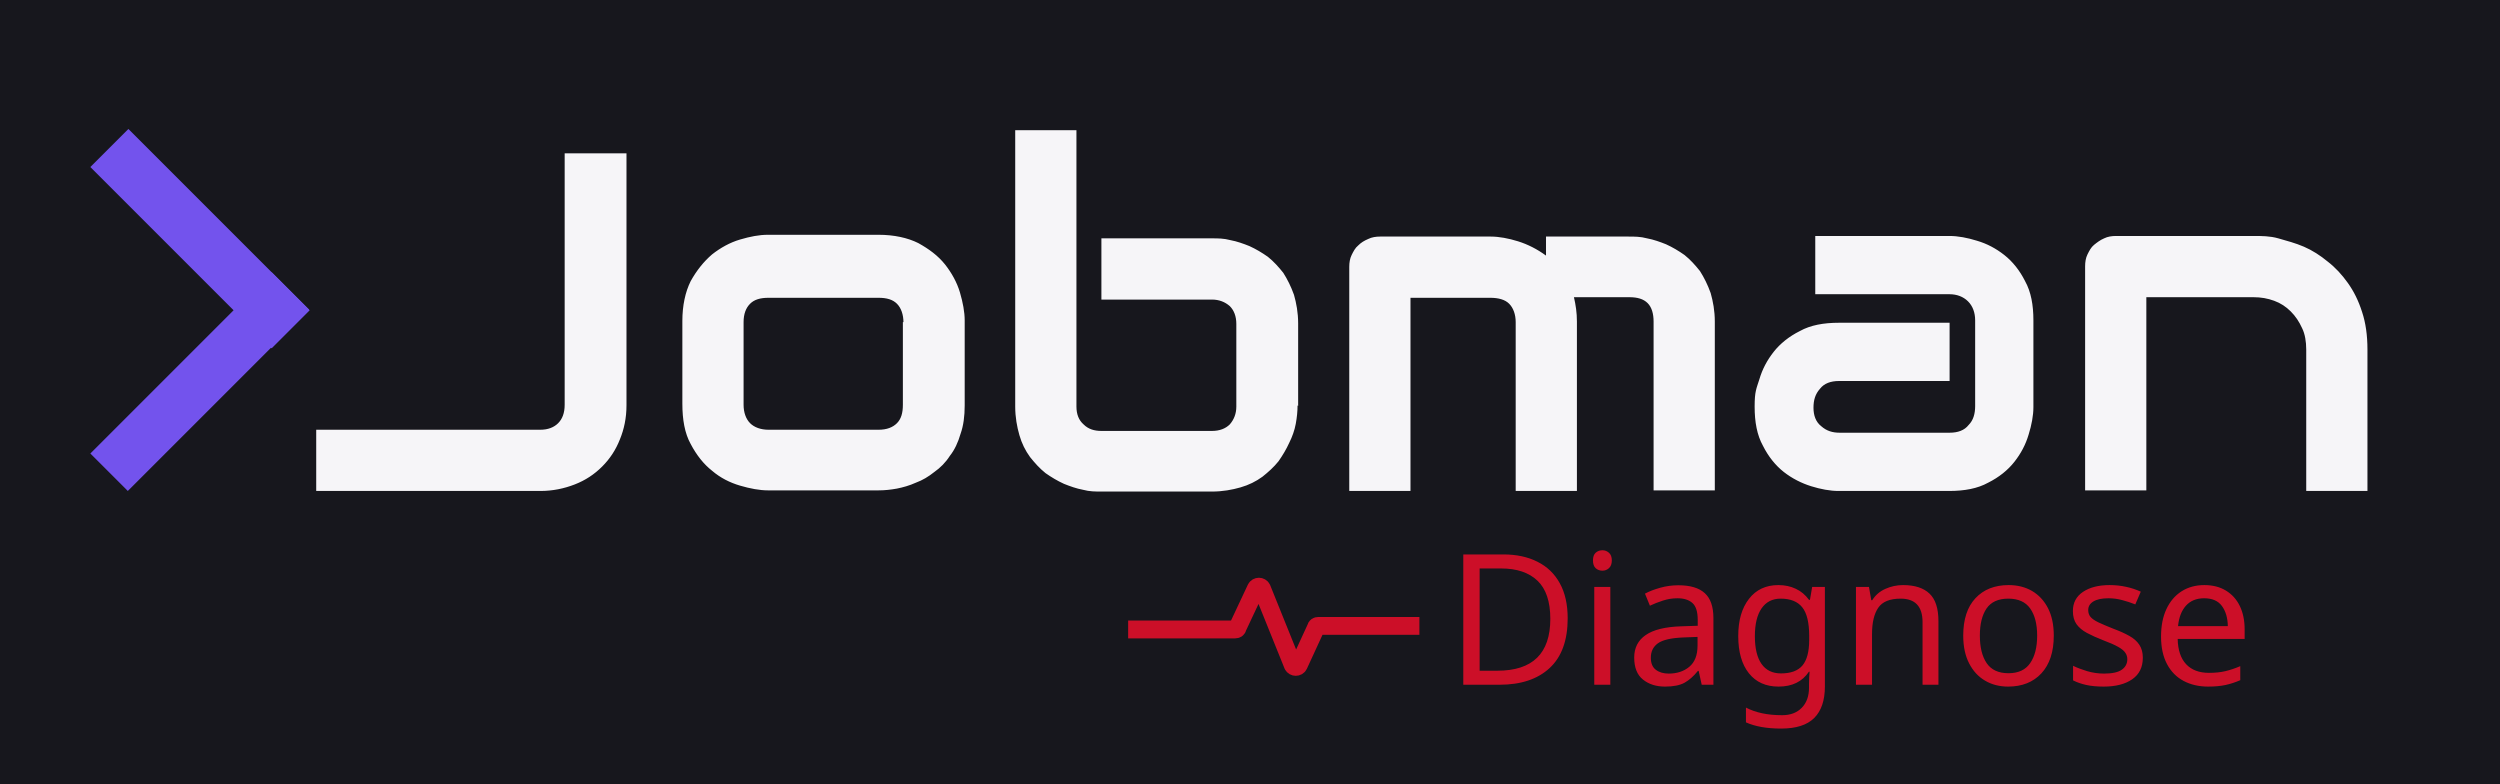
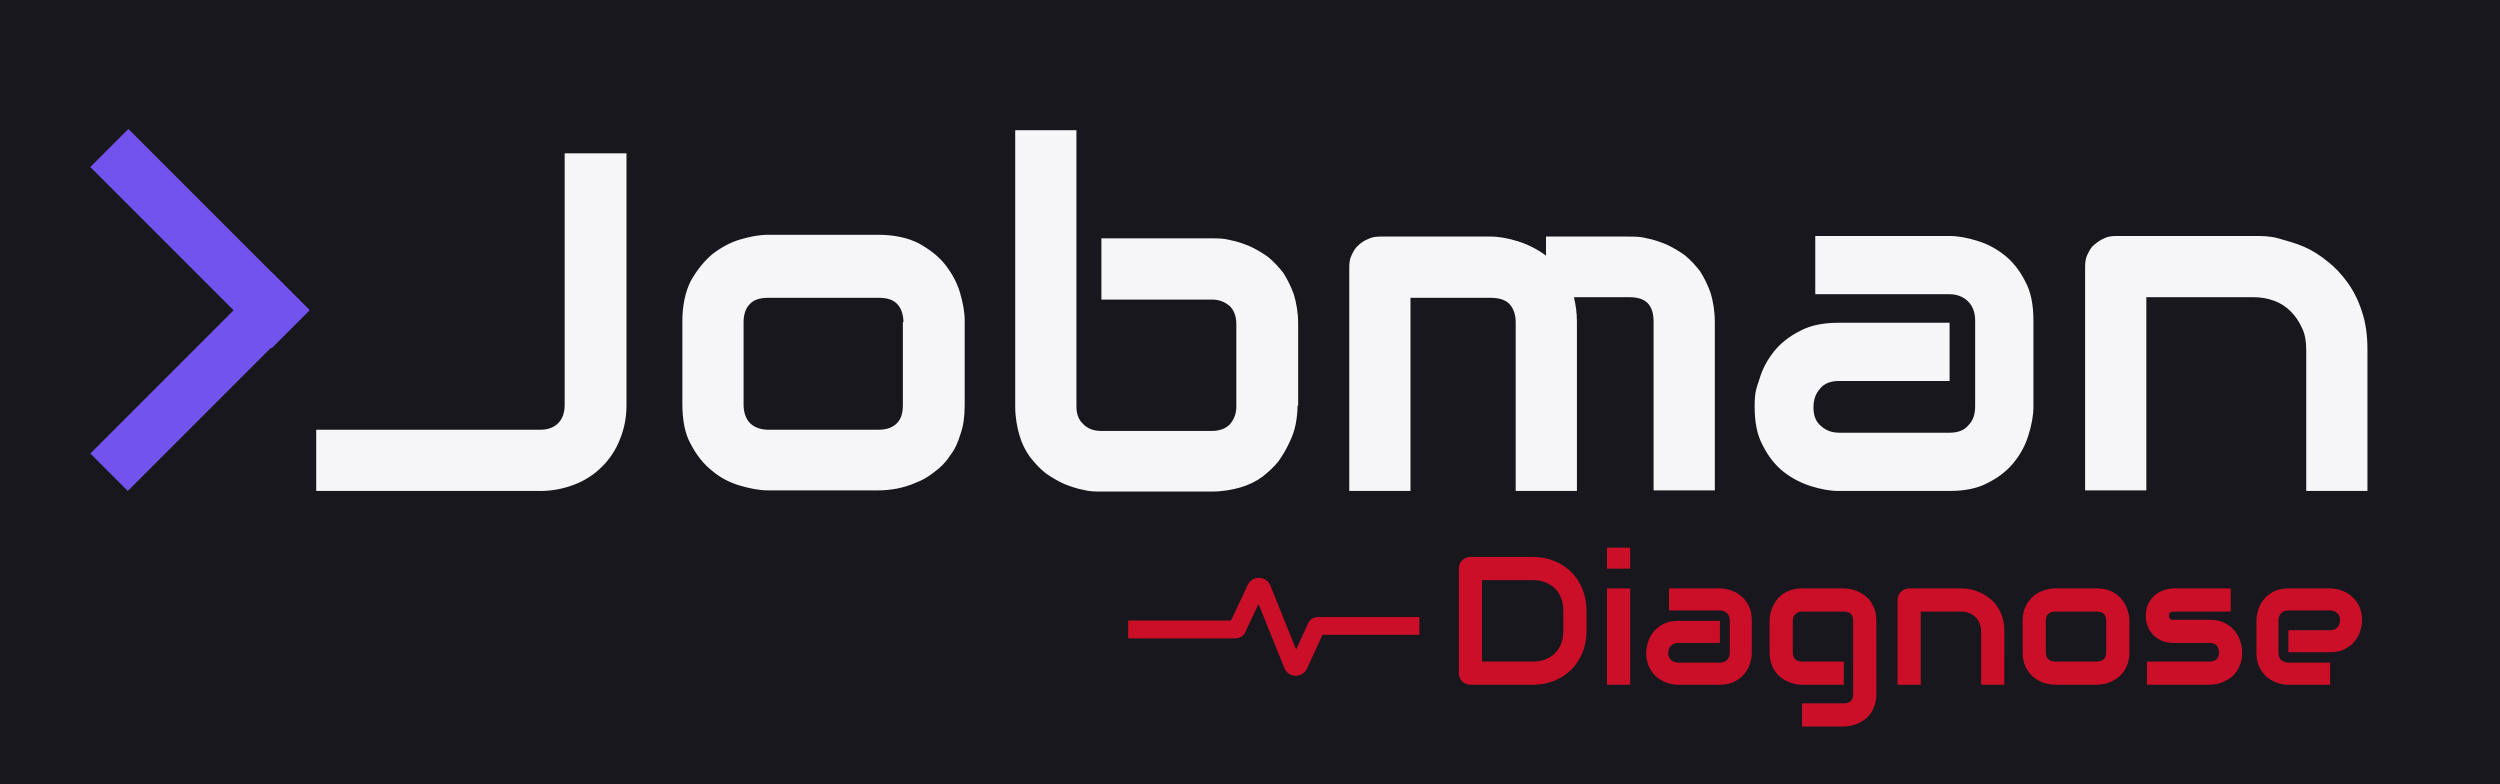
<svg xmlns="http://www.w3.org/2000/svg" id="Layer_1" version="1.1" viewBox="0 0 420.6 131.9">
  <defs>
    <style>
      .st0 {
        fill: #f6f5f8;
      }

      .st1 {
        fill: #cc0f28;
-         font-family: Audiowide-Regular, Audiowide;
-         font-size: 30.7px;
      }

      .st1, .st2 {
        isolation: isolate;
      }

      .st3 {
        fill: #17171d;
      }

      .st4 {
        stroke-width: 3.1px;
      }

      .st4, .st5 {
        fill: none;
        stroke: #cc0f28;
        stroke-miterlimit: 10;
      }

      .st5 {
        stroke-width: 3px;
      }

      .st6 {
        fill: #7353ed;
      }
    </style>
  </defs>
  <path class="st3" d="M0,0h420.8v131.9H0V0Z" />
  <path class="st0" d="M105.4,68.2c0,2.1-.4,4-1.1,5.7-.7,1.8-1.7,3.3-3,4.6-1.3,1.3-2.8,2.3-4.6,3s-3.7,1.1-5.8,1.1h-37.7v-10.3h37.7c1.3,0,2.3-.4,3-1.1s1.1-1.7,1.1-3.1V25.8h10.4v42.3h0ZM162.3,68.2c0,1.8-.2,3.4-.7,4.8-.4,1.4-1,2.7-1.8,3.7-.7,1.1-1.6,2-2.6,2.7-1,.8-2,1.4-3.1,1.8-1.1.5-2.2.8-3.2,1-1.1.2-2.1.3-3.1.3h-18.6c-1.4,0-3-.3-4.7-.8s-3.3-1.3-4.7-2.5c-1.4-1.1-2.6-2.6-3.6-4.5-1-1.8-1.4-4.1-1.4-6.8v-13.9c0-2.6.5-4.9,1.4-6.7,1-1.8,2.2-3.3,3.6-4.5,1.4-1.1,3-2,4.7-2.5s3.2-.8,4.7-.8h18.6c2.6,0,4.9.5,6.7,1.4,1.8,1,3.3,2.1,4.5,3.6,1.1,1.4,2,3,2.5,4.7s.8,3.3.8,4.7v14.3ZM152,54.3c0-1.4-.4-2.5-1.1-3.2-.7-.7-1.7-1-3.1-1h-18.5c-1.4,0-2.4.3-3.1,1-.7.7-1.1,1.7-1.1,3.1v13.9c0,1.3.4,2.4,1.1,3.1.7.7,1.8,1.1,3.1,1.1h18.5c1.4,0,2.4-.4,3.1-1.1.7-.7,1-1.7,1-3.1v-13.9h.1ZM218.3,68.2c0,1-.1,2-.3,3.1s-.6,2.2-1.1,3.2c-.5,1.1-1.1,2.1-1.8,3.1-.8,1-1.7,1.8-2.7,2.6-1.1.8-2.3,1.4-3.7,1.8s-3,.7-4.8.7h-18.6c-1,0-2,0-3.1-.3-1.1-.2-2.2-.6-3.2-1-1.1-.5-2.1-1.1-3.1-1.8-1-.8-1.8-1.7-2.6-2.7-.8-1.1-1.4-2.3-1.8-3.7-.4-1.4-.7-3-.7-4.8V21.9h10.3v46.5c0,1.3.4,2.3,1.2,3,.8.8,1.8,1.1,3,1.1h18.6c1.3,0,2.3-.4,3-1.1.7-.8,1.1-1.8,1.1-3v-13.9c0-1.3-.4-2.3-1.1-3-.8-.7-1.8-1.1-3-1.1h-18.6v-10.3h18.6c1,0,2,0,3.1.3,1.1.2,2.2.6,3.2,1,1.1.5,2.1,1.1,3.1,1.8,1,.8,1.8,1.7,2.6,2.7.7,1.1,1.3,2.3,1.8,3.7.4,1.4.7,3,.7,4.8v13.9h0ZM265.3,82.6h-10.3v-28.4c0-1.3-.4-2.4-1.1-3.1s-1.8-1-3.2-1h-13.4v32.5h-10.3v-37.7c0-.7.1-1.4.4-2s.6-1.2,1.1-1.6c.5-.5,1-.8,1.7-1.1.6-.3,1.3-.4,2-.4h18.6c1.4,0,3,.3,4.6.8s3.2,1.3,4.7,2.4v-3.2h13.9c1,0,2,0,3.1.3,1.1.2,2.2.6,3.2,1,1.1.5,2.1,1.1,3.1,1.8,1,.8,1.8,1.7,2.6,2.7.7,1.1,1.3,2.3,1.8,3.7.4,1.4.7,3,.7,4.8v28.4h-10.3v-28.4c0-1.3-.3-2.4-1-3.1s-1.7-1-3.1-1h-9.3c.3,1.3.5,2.6.5,4.1v28.4h0ZM342.1,68.5c0,1.4-.3,3-.8,4.6-.5,1.7-1.3,3.2-2.4,4.6s-2.6,2.6-4.4,3.5c-1.8,1-4,1.4-6.6,1.4h-18.6c-1.4,0-3-.3-4.6-.8s-3.2-1.3-4.6-2.4-2.6-2.6-3.5-4.4c-1-1.8-1.4-4-1.4-6.6s.3-3,.8-4.6c.5-1.7,1.3-3.2,2.4-4.6s2.6-2.6,4.4-3.5c1.8-1,4-1.4,6.6-1.4h18.6v9.8h-18.6c-1.4,0-2.5.4-3.2,1.3-.8.9-1.1,1.9-1.1,3.2s.4,2.4,1.3,3.1c.9.8,1.9,1.1,3.1,1.1h18.5c1.4,0,2.5-.4,3.2-1.3.8-.8,1.1-1.9,1.1-3.2v-14.4c0-1.3-.4-2.4-1.2-3.2-.8-.8-1.9-1.2-3.1-1.2h-22.6v-9.8h22.6c1.4,0,3,.3,4.6.8,1.7.5,3.2,1.3,4.6,2.4s2.6,2.6,3.5,4.4c1,1.8,1.4,4,1.4,6.6v14.5h0ZM398.3,82.6h-10.3v-23.8c0-1.3-.2-2.6-.7-3.6-.5-1.1-1.1-2-1.9-2.8s-1.7-1.4-2.8-1.8c-1.1-.4-2.2-.6-3.5-.6h-18v32.5h-10.3v-37.7c0-.7.1-1.4.4-2s.6-1.2,1.1-1.6,1-.8,1.7-1.1c.6-.3,1.3-.4,2-.4h23.2c1.3,0,2.7,0,4.1.4s2.9.8,4.3,1.4,2.8,1.5,4,2.5c1.3,1,2.4,2.2,3.4,3.6s1.8,3,2.4,4.9c.6,1.8.9,3.9.9,6.3v23.8h0Z" />
  <g>
    <path class="st6" d="M15.2,28.1l6.4-6.4,30.5,30.5-6.4,6.4S15.2,28.1,15.2,28.1Z" />
    <path class="st6" d="M21.5,82.6l-6.3-6.3,30.5-30.5,6.3,6.3-30.5,30.5Z" />
  </g>
  <g class="st2">
-     <text class="st1" transform="translate(243.2 115.2)">
-       <tspan x="0" y="0">Diagnose</tspan>
-     </text>
+     <path class="st1" transform="translate(243.2 115.2)" fill="#cc0f28" aria-label="Diagnose" d="m 23.715,-8.994 q 0,1.964 -0.69,3.613 -0.675,1.649 -1.874,2.848 -1.199,1.184 -2.848,1.859 Q 16.654,0 14.72,0 H 4.197 Q 3.778,0 3.418,-0.15 3.058,-0.3 2.788,-0.555 2.533,-0.824 2.383,-1.184 2.234,-1.544 2.234,-1.964 V -19.532 q 0,-0.405 0.15,-0.765 0.15,-0.36 0.405,-0.63 0.27,-0.27 0.63,-0.42 0.36,-0.15 0.779,-0.15 H 14.72 q 1.934,0 3.583,0.675 1.649,0.675 2.848,1.874 1.199,1.184 1.874,2.848 0.69,1.649 0.69,3.598 z M 19.817,-12.502 q 0,-1.139 -0.375,-2.084 -0.36,-0.944 -1.034,-1.604 -0.675,-0.675 -1.619,-1.034 -0.929,-0.375 -2.069,-0.375 H 6.131 v 13.701 h 8.589 q 1.139,0 2.069,-0.36 0.944,-0.375 1.619,-1.034 0.675,-0.675 1.034,-1.604 0.375,-0.944 0.375,-2.099 z m 11.243,-7.03 h -3.897 v -3.523 h 3.897 z m 0,19.532 h -3.897 v -16.204 h 3.897 z m 20.462,-5.367 q 0,0.809 -0.285,1.754 -0.285,0.929 -0.929,1.739 -0.63,0.794 -1.664,1.334 Q 47.624,0 46.155,0 h -7.03 Q 38.315,0 37.371,-0.285 36.441,-0.57 35.632,-1.199 34.837,-1.844 34.298,-2.863 33.758,-3.897 33.758,-5.367 q 0,-0.809 0.285,-1.754 0.285,-0.944 0.914,-1.739 0.645,-0.809 1.664,-1.349 1.034,-0.54 2.503,-0.54 h 7.03 v 3.718 h -7.03 q -0.794,0 -1.229,0.495 -0.435,0.48 -0.435,1.199 0,0.765 0.495,1.199 0.51,0.42 1.199,0.42 h 7 q 0.794,0 1.229,-0.48 0.435,-0.48 0.435,-1.199 V -10.838 q 0,-0.765 -0.48,-1.214 -0.465,-0.45 -1.184,-0.45 H 37.596 v -3.703 h 8.559 q 0.809,0 1.739,0.285 0.944,0.285 1.739,0.929 0.809,0.63 1.349,1.664 0.54,1.019 0.54,2.488 z m 20.956,6.925 q 0,1.004 -0.255,1.799 -0.255,0.809 -0.675,1.409 -0.42,0.615 -0.974,1.034 -0.555,0.435 -1.169,0.705 -0.6,0.27 -1.229,0.39 -0.615,0.135 -1.169,0.135 h -7.03 v -3.897 h 7.03 q 0.794,0 1.184,-0.405 0.39,-0.405 0.39,-1.169 V -10.748 q 0,-0.765 -0.39,-1.154 -0.39,-0.405 -1.184,-0.405 h -7.03 q -0.72,0 -1.139,0.45 -0.42,0.435 -0.42,1.109 v 5.277 q 0,0.765 0.405,1.169 0.405,0.405 1.184,0.405 h 7 V 0 h -7.03 q -0.555,0 -1.169,-0.12 -0.615,-0.135 -1.229,-0.405 Q 56.978,-0.794 56.423,-1.214 55.869,-1.649 55.449,-2.249 55.029,-2.863 54.774,-3.658 54.519,-4.467 54.519,-5.471 v -5.277 q 0,-0.555 0.12,-1.169 0.135,-0.615 0.405,-1.214 0.27,-0.615 0.69,-1.169 0.435,-0.555 1.034,-0.974 0.615,-0.42 1.409,-0.675 0.794,-0.255 1.799,-0.255 h 7.03 q 0.555,0 1.169,0.135 0.63,0.12 1.229,0.39 0.615,0.27 1.169,0.705 0.555,0.42 0.974,1.034 0.42,0.6 0.675,1.394 0.255,0.794 0.255,1.799 z M 94.004,0 h -3.897 v -8.994 q 0,-0.765 -0.27,-1.364 -0.255,-0.615 -0.705,-1.049 -0.45,-0.435 -1.064,-0.66 -0.6,-0.24 -1.304,-0.24 H 79.943 V 0 h -3.897 v -14.271 q 0,-0.405 0.15,-0.75 0.15,-0.36 0.42,-0.615 0.27,-0.27 0.63,-0.42 0.36,-0.15 0.765,-0.15 h 8.784 q 0.735,0 1.544,0.165 0.824,0.165 1.619,0.54 0.809,0.36 1.529,0.929 0.735,0.555 1.289,1.364 0.57,0.794 0.899,1.844 0.33,1.049 0.33,2.368 z m 21.046,-5.471 q 0,1.004 -0.255,1.814 -0.255,0.794 -0.675,1.409 -0.42,0.6 -0.974,1.034 -0.555,0.42 -1.169,0.69 -0.6,0.27 -1.229,0.405 Q 110.133,0 109.579,0 H 102.548 Q 101.739,0 100.779,-0.285 99.82,-0.57 98.996,-1.214 98.186,-1.874 97.631,-2.908 97.092,-3.957 97.092,-5.471 v -5.277 q 0,-1.499 0.54,-2.533 0.555,-1.049 1.364,-1.694 0.824,-0.66 1.784,-0.944 0.959,-0.285 1.769,-0.285 h 7.03 q 1.499,0 2.548,0.54 1.049,0.54 1.694,1.364 0.645,0.809 0.929,1.769 0.3,0.959 0.3,1.784 z m -3.897,-5.247 q 0,-0.809 -0.405,-1.199 -0.405,-0.39 -1.169,-0.39 h -7 q -0.779,0 -1.184,0.405 -0.405,0.39 -0.405,1.154 v 5.277 q 0,0.765 0.405,1.169 0.405,0.405 1.184,0.405 h 7 q 0.794,0 1.184,-0.405 0.39,-0.405 0.39,-1.169 z m 22.875,5.247 q 0,1.004 -0.255,1.814 -0.255,0.794 -0.675,1.409 -0.42,0.6 -0.974,1.034 -0.555,0.42 -1.169,0.69 -0.6,0.27 -1.229,0.405 Q 129.111,0 128.556,0 h -10.553 v -3.897 h 10.523 q 0.794,0 1.199,-0.405 0.405,-0.405 0.405,-1.169 -0.075,-1.559 -1.574,-1.559 h -6.041 q -1.289,0 -2.189,-0.45 -0.899,-0.45 -1.469,-1.124 -0.555,-0.675 -0.809,-1.454 -0.24,-0.779 -0.24,-1.454 0,-1.304 0.465,-2.189 0.465,-0.899 1.169,-1.454 0.705,-0.555 1.529,-0.794 0.824,-0.255 1.544,-0.255 h 9.579 v 3.897 h -9.549 q -0.3,0 -0.48,0.075 -0.165,0.06 -0.255,0.18 -0.075,0.105 -0.09,0.24 -0.015,0.12 -0.015,0.24 0.015,0.24 0.09,0.375 0.075,0.135 0.18,0.195 0.12,0.06 0.255,0.075 0.15,0 0.285,0 h 6.041 q 1.499,0 2.548,0.54 1.049,0.54 1.694,1.364 0.645,0.809 0.929,1.769 0.3,0.959 0.3,1.784 z m 20.162,-5.367 q 0,0.809 -0.285,1.754 -0.285,0.929 -0.929,1.739 -0.63,0.794 -1.664,1.334 -1.019,0.54 -2.488,0.54 h -7.03 v -3.703 h 7.03 q 0.794,0 1.229,-0.48 0.435,-0.495 0.435,-1.214 0,-0.765 -0.495,-1.199 -0.48,-0.435 -1.169,-0.435 h -7.03 q -0.794,0 -1.229,0.495 -0.435,0.48 -0.435,1.199 v 5.441 q 0,0.779 0.48,1.214 0.495,0.435 1.214,0.435 h 7 V 0 h -7.03 q -0.809,0 -1.754,-0.285 -0.929,-0.285 -1.739,-0.914 -0.794,-0.645 -1.334,-1.664 -0.54,-1.034 -0.54,-2.503 v -5.471 q 0,-0.809 0.285,-1.739 0.285,-0.944 0.914,-1.739 0.645,-0.809 1.664,-1.349 1.034,-0.54 2.503,-0.54 h 7.03 q 0.809,0 1.739,0.285 0.944,0.285 1.739,0.929 0.809,0.63 1.349,1.664 0.54,1.019 0.54,2.488 z" />
  </g>
  <path class="st5" d="M189.8,105.9h18c.2,0,.4-.1.4-.3l3.1-6.6c.2-.4.8-.4,1,0l5.2,12.9c.2.4.8.4,1,0l2.9-6.3c0-.2.2-.3.4-.3h17" />
  <path class="st4" d="M231.7,80.4" />
</svg>
